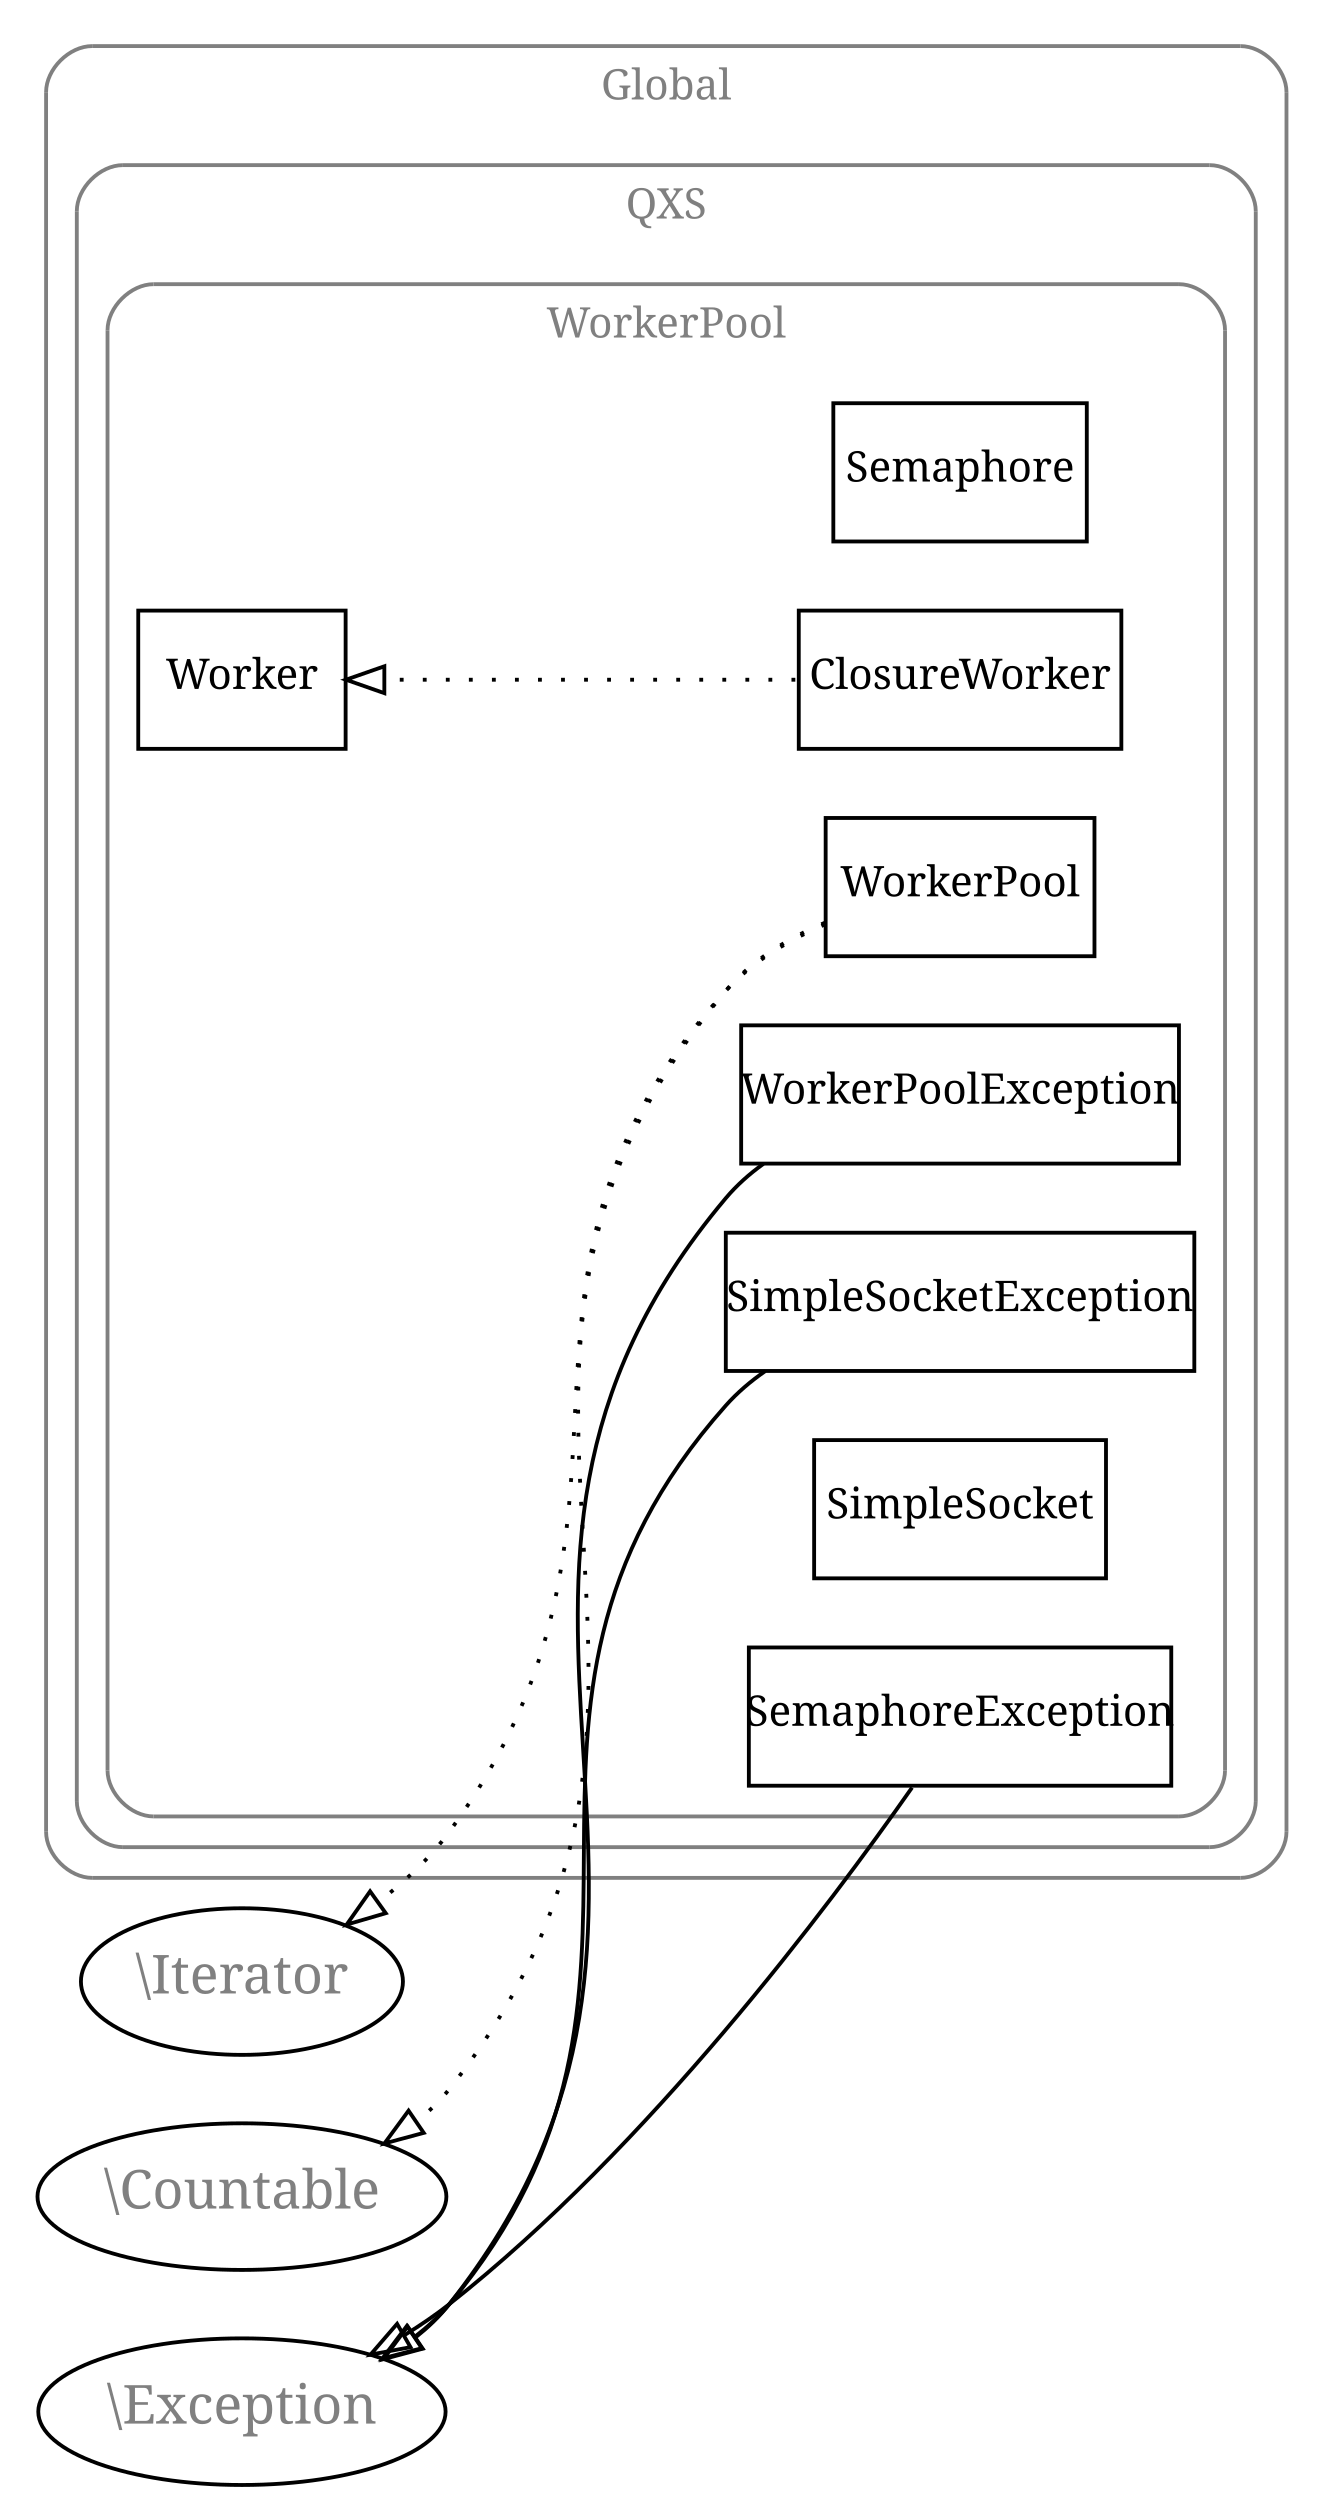
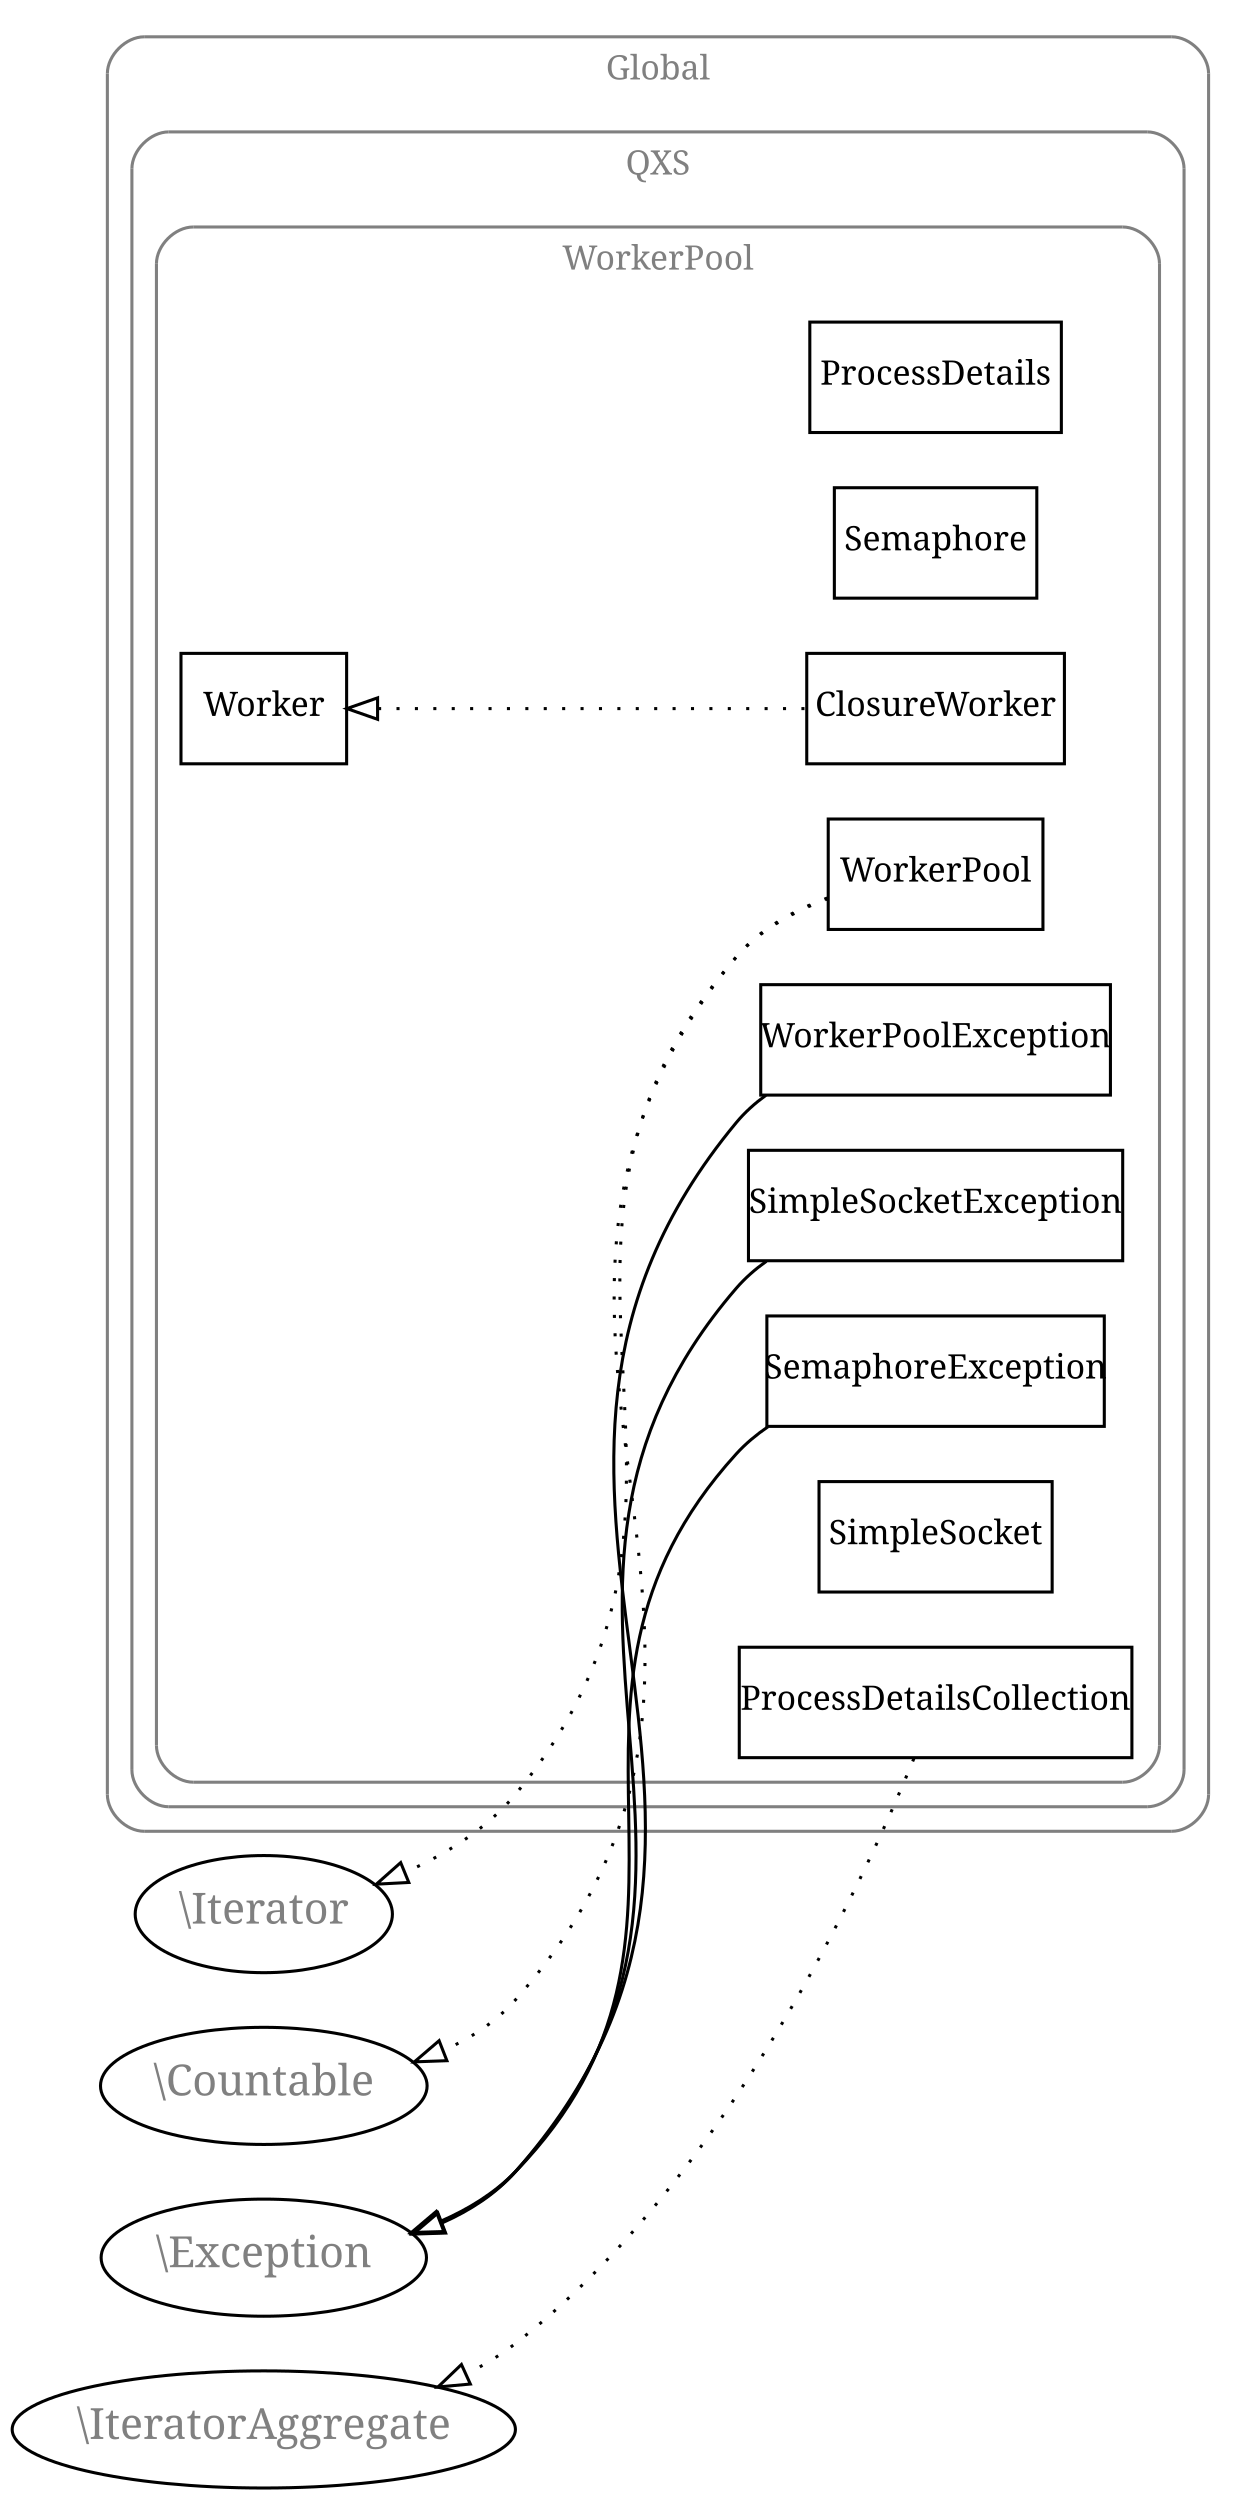
- <svg xmlns="http://www.w3.org/2000/svg" width="347pt" height="651pt" viewBox="0.00 0.00 347.00 651.00">
-   <g id="graph1" class="graph" transform="scale(1 1) rotate(0) translate(4 647)">
-     <polygon fill="white" stroke="white" points="-4,5 -4,-647 344,-647 344,5 -4,5" />
+ <svg xmlns="http://www.w3.org/2000/svg" width="406pt" height="815pt" viewBox="0.00 0.00 406.00 815.00">
+   <g id="graph1" class="graph" transform="scale(1 1) rotate(0) translate(4 811)">
+     <polygon fill="white" stroke="white" points="-4,5 -4,-811 403,-811 403,5 -4,5" />
    <g id="graph2" class="cluster">
-       <polyline fill="none" stroke="gray" points="20,-158 319,-158 " />
-       <path fill="none" stroke="gray" d="M319,-158C325,-158 331,-164 331,-170" />
-       <polyline fill="none" stroke="gray" points="331,-170 331,-623 " />
-       <path fill="none" stroke="gray" d="M331,-623C331,-629 325,-635 319,-635" />
-       <polyline fill="none" stroke="gray" points="319,-635 20,-635 " />
-       <path fill="none" stroke="gray" d="M20,-635C14,-635 8,-629 8,-623" />
-       <polyline fill="none" stroke="gray" points="8,-623 8,-170 " />
-       <path fill="none" stroke="gray" d="M8,-170C8,-164 14,-158 20,-158" />
-       <text text-anchor="middle" x="169.5" y="-621.1" font-family="Times Roman,serif" font-size="11.00" fill="gray">Global</text>
+       <polyline fill="none" stroke="gray" points="43,-214 378,-214 " />
+       <path fill="none" stroke="gray" d="M378,-214C384,-214 390,-220 390,-226" />
+       <polyline fill="none" stroke="gray" points="390,-226 390,-787 " />
+       <path fill="none" stroke="gray" d="M390,-787C390,-793 384,-799 378,-799" />
+       <polyline fill="none" stroke="gray" points="378,-799 43,-799 " />
+       <path fill="none" stroke="gray" d="M43,-799C37,-799 31,-793 31,-787" />
+       <polyline fill="none" stroke="gray" points="31,-787 31,-226 " />
+       <path fill="none" stroke="gray" d="M31,-226C31,-220 37,-214 43,-214" />
+       <text text-anchor="middle" x="210.5" y="-785.1" font-family="Times Roman,serif" font-size="11.00" fill="gray">Global</text>
    </g>
    <g id="graph3" class="cluster">
-       <polyline fill="none" stroke="gray" points="28,-166 311,-166 " />
-       <path fill="none" stroke="gray" d="M311,-166C317,-166 323,-172 323,-178" />
-       <polyline fill="none" stroke="gray" points="323,-178 323,-592 " />
-       <path fill="none" stroke="gray" d="M323,-592C323,-598 317,-604 311,-604" />
-       <polyline fill="none" stroke="gray" points="311,-604 28,-604 " />
-       <path fill="none" stroke="gray" d="M28,-604C22,-604 16,-598 16,-592" />
-       <polyline fill="none" stroke="gray" points="16,-592 16,-178 " />
-       <path fill="none" stroke="gray" d="M16,-178C16,-172 22,-166 28,-166" />
-       <text text-anchor="middle" x="169.5" y="-590.1" font-family="Times Roman,serif" font-size="11.00" fill="gray">QXS</text>
+       <polyline fill="none" stroke="gray" points="51,-222 370,-222 " />
+       <path fill="none" stroke="gray" d="M370,-222C376,-222 382,-228 382,-234" />
+       <polyline fill="none" stroke="gray" points="382,-234 382,-756 " />
+       <path fill="none" stroke="gray" d="M382,-756C382,-762 376,-768 370,-768" />
+       <polyline fill="none" stroke="gray" points="370,-768 51,-768 " />
+       <path fill="none" stroke="gray" d="M51,-768C45,-768 39,-762 39,-756" />
+       <polyline fill="none" stroke="gray" points="39,-756 39,-234 " />
+       <path fill="none" stroke="gray" d="M39,-234C39,-228 45,-222 51,-222" />
+       <text text-anchor="middle" x="210.5" y="-754.1" font-family="Times Roman,serif" font-size="11.00" fill="gray">QXS</text>
    </g>
    <g id="graph4" class="cluster">
-       <polyline fill="none" stroke="gray" points="36,-174 303,-174 " />
-       <path fill="none" stroke="gray" d="M303,-174C309,-174 315,-180 315,-186" />
-       <polyline fill="none" stroke="gray" points="315,-186 315,-561 " />
-       <path fill="none" stroke="gray" d="M315,-561C315,-567 309,-573 303,-573" />
-       <polyline fill="none" stroke="gray" points="303,-573 36,-573 " />
-       <path fill="none" stroke="gray" d="M36,-573C30,-573 24,-567 24,-561" />
-       <polyline fill="none" stroke="gray" points="24,-561 24,-186 " />
-       <path fill="none" stroke="gray" d="M24,-186C24,-180 30,-174 36,-174" />
-       <text text-anchor="middle" x="169.5" y="-559.1" font-family="Times Roman,serif" font-size="11.00" fill="gray">WorkerPool</text>
+       <polyline fill="none" stroke="gray" points="59,-230 362,-230 " />
+       <path fill="none" stroke="gray" d="M362,-230C368,-230 374,-236 374,-242" />
+       <polyline fill="none" stroke="gray" points="374,-242 374,-725 " />
+       <path fill="none" stroke="gray" d="M374,-725C374,-731 368,-737 362,-737" />
+       <polyline fill="none" stroke="gray" points="362,-737 59,-737 " />
+       <path fill="none" stroke="gray" d="M59,-737C53,-737 47,-731 47,-725" />
+       <polyline fill="none" stroke="gray" points="47,-725 47,-242 " />
+       <path fill="none" stroke="gray" d="M47,-242C47,-236 53,-230 59,-230" />
+       <text text-anchor="middle" x="210.5" y="-723.1" font-family="Times Roman,serif" font-size="11.00" fill="gray">WorkerPool</text>
    </g>
    <g id="node4" class="node">
-       <polygon fill="none" stroke="black" points="279,-542 213,-542 213,-506 279,-506 279,-542" />
-       <text text-anchor="middle" x="246" y="-521.6" font-family="Times Roman,serif" font-size="11.00">Semaphore</text>
+       <polygon fill="none" stroke="black" points="342,-706 260,-706 260,-670 342,-670 342,-706" />
+       <text text-anchor="middle" x="301" y="-685.6" font-family="Times Roman,serif" font-size="11.00">ProcessDetails</text>
    </g>
    <g id="node5" class="node">
-       <polygon fill="none" stroke="black" points="281,-434 211,-434 211,-398 281,-398 281,-434" />
-       <text text-anchor="middle" x="246" y="-413.6" font-family="Times Roman,serif" font-size="11.00">WorkerPool</text>
+       <polygon fill="none" stroke="black" points="334,-652 268,-652 268,-616 334,-616 334,-652" />
+       <text text-anchor="middle" x="301" y="-631.6" font-family="Times Roman,serif" font-size="11.00">Semaphore</text>
+     </g>
+     <g id="node6" class="node">
+       <polygon fill="none" stroke="black" points="336,-544 266,-544 266,-508 336,-508 336,-544" />
+       <text text-anchor="middle" x="301" y="-523.6" font-family="Times Roman,serif" font-size="11.00">WorkerPool</text>
+     </g>
+     <g id="node15" class="node">
+       <ellipse fill="none" stroke="black" cx="82" cy="-187" rx="41.927" ry="19.092" />
+       <text text-anchor="middle" x="82" y="-183.9" font-family="Times Roman,serif" font-size="14.00" fill="gray">\Iterator</text>
+     </g>
+     <g id="edge5" class="edge">
+       <path fill="none" stroke="black" stroke-dasharray="1,5" d="M265.943,-518.027C255.013,-513.97 243.793,-507.931 236,-499 153.497,-404.454 244.102,-322.589 164,-226 154.688,-214.771 141.393,-206.564 128.212,-200.662" />
+       <polygon fill="none" stroke="black" points="129.273,-197.314 118.693,-196.761 126.619,-203.791 129.273,-197.314" />
+     </g>
+     <g id="node17" class="node">
+       <ellipse fill="none" stroke="black" cx="82" cy="-131" rx="53.238" ry="19.092" />
+       <text text-anchor="middle" x="82" y="-127.9" font-family="Times Roman,serif" font-size="14.00" fill="gray">\Countable</text>
+     </g>
+     <g id="edge7" class="edge">
+       <path fill="none" stroke="black" stroke-dasharray="1,5" d="M265.686,-518.246C254.737,-514.205 243.571,-508.12 236,-499 137.335,-380.156 266.454,-274.593 164,-159 157.631,-151.814 149.341,-146.471 140.483,-142.499" />
+       <polygon fill="none" stroke="black" points="141.691,-139.213 131.103,-138.835 139.144,-145.734 141.691,-139.213" />
+     </g>
+     <g id="node7" class="node">
+       <polygon fill="none" stroke="black" points="343,-598 259,-598 259,-562 343,-562 343,-598" />
+       <text text-anchor="middle" x="301" y="-577.6" font-family="Times Roman,serif" font-size="11.00">ClosureWorker</text>
    </g>
    <g id="node13" class="node">
-       <ellipse fill="none" stroke="black" cx="59" cy="-131" rx="41.927" ry="19.092" />
-       <text text-anchor="middle" x="59" y="-127.9" font-family="Times Roman,serif" font-size="14.00" fill="gray">\Iterator</text>
+       <polygon fill="none" stroke="black" points="109,-598 55,-598 55,-562 109,-562 109,-598" />
+       <text text-anchor="middle" x="82" y="-577.6" font-family="Times Roman,serif" font-size="11.00">Worker</text>
    </g>
-     <g id="edge5" class="edge">
-       <path fill="none" stroke="black" stroke-dasharray="1,5" d="M210.825,-406.275C201.399,-402.232 191.919,-396.64 185,-389 116.227,-313.052 173.485,-252.7 113,-170 108.056,-163.24 101.587,-157.183 94.853,-151.974" />
-       <polygon fill="none" stroke="black" points="96.444,-148.809 86.275,-145.838 92.372,-154.502 96.444,-148.809" />
+     <g id="edge9" class="edge">
+       <path fill="none" stroke="black" stroke-dasharray="1,5" d="M258.255,-580C217.862,-580 157.873,-580 119.351,-580" />
+       <polygon fill="none" stroke="black" points="119.09,-576.5 109.09,-580 119.09,-583.5 119.09,-576.5" />
    </g>
-     <g id="node15" class="node">
-       <ellipse fill="none" stroke="black" cx="59" cy="-75" rx="53.238" ry="19.092" />
-       <text text-anchor="middle" x="59" y="-71.9" font-family="Times Roman,serif" font-size="14.00" fill="gray">\Countable</text>
+     <g id="node8" class="node">
+       <polygon fill="none" stroke="black" points="358,-490 244,-490 244,-454 358,-454 358,-490" />
+       <text text-anchor="middle" x="301" y="-469.6" font-family="Times Roman,serif" font-size="11.00">WorkerPoolException</text>
    </g>
-     <g id="edge7" class="edge">
-       <path fill="none" stroke="black" stroke-dasharray="1,5" d="M210.791,-406.718C201.251,-402.673 191.718,-396.97 185,-389 100.522,-288.777 194.349,-205.779 113,-103 110.527,-99.875 107.61,-97.064 104.433,-94.54" />
-       <polygon fill="none" stroke="black" points="106.337,-91.603 96.107,-88.848 102.387,-97.381 106.337,-91.603" />
+     <g id="node20" class="node">
+       <ellipse fill="none" stroke="black" cx="82" cy="-75" rx="53.033" ry="19.092" />
+       <text text-anchor="middle" x="82" y="-71.9" font-family="Times Roman,serif" font-size="14.00" fill="gray">\Exception</text>
    </g>
-     <g id="node6" class="node">
-       <polygon fill="none" stroke="black" points="288,-488 204,-488 204,-452 288,-452 288,-488" />
-       <text text-anchor="middle" x="246" y="-467.6" font-family="Times Roman,serif" font-size="11.00">ClosureWorker</text>
+     <g id="edge11" class="edge">
+       <path fill="none" stroke="black" d="M245.716,-453.954C242.112,-451.354 238.808,-448.386 236,-445 136.851,-325.428 266.962,-219.305 164,-103 157.561,-95.727 149.154,-90.342 140.181,-86.354" />
+       <polygon fill="none" stroke="black" points="141.273,-83.024 130.683,-82.685 138.75,-89.554 141.273,-83.024" />
+     </g>
+     <g id="node9" class="node">
+       <polygon fill="none" stroke="black" points="365,-274 237,-274 237,-238 365,-238 365,-274" />
+       <text text-anchor="middle" x="301" y="-253.6" font-family="Times Roman,serif" font-size="11.00">ProcessDetailsCollection</text>
+     </g>
+     <g id="node22" class="node">
+       <ellipse fill="none" stroke="black" cx="82" cy="-19" rx="82.024" ry="19.092" />
+       <text text-anchor="middle" x="82" y="-15.9" font-family="Times Roman,serif" font-size="14.00" fill="gray">\IteratorAggregate</text>
+     </g>
+     <g id="edge13" class="edge">
+       <path fill="none" stroke="black" stroke-dasharray="1,5" d="M293.919,-237.705C277.387,-197.345 232.387,-100.054 164,-47 159.086,-43.188 153.62,-39.877 147.91,-37.004" />
+       <polygon fill="none" stroke="black" points="149.329,-33.804 138.778,-32.842 146.426,-40.174 149.329,-33.804" />
+     </g>
+     <g id="node10" class="node">
+       <polygon fill="none" stroke="black" points="362,-436 240,-436 240,-400 362,-400 362,-436" />
+       <text text-anchor="middle" x="301" y="-415.6" font-family="Times Roman,serif" font-size="11.00">SimpleSocketException</text>
+     </g>
+     <g id="edge15" class="edge">
+       <path fill="none" stroke="black" d="M245.855,-399.836C242.22,-397.263 238.871,-394.333 236,-391 149.894,-291.032 253.292,-200.133 164,-103 157.426,-95.849 148.952,-90.524 139.954,-86.559" />
+       <polygon fill="none" stroke="black" points="141.035,-83.225 130.445,-82.9 138.521,-89.758 141.035,-83.225" />
    </g>
    <g id="node11" class="node">
-       <polygon fill="none" stroke="black" points="86,-488 32,-488 32,-452 86,-452 86,-488" />
-       <text text-anchor="middle" x="59" y="-467.6" font-family="Times Roman,serif" font-size="11.00">Worker</text>
+       <polygon fill="none" stroke="black" points="339,-328 263,-328 263,-292 339,-292 339,-328" />
+       <text text-anchor="middle" x="301" y="-307.6" font-family="Times Roman,serif" font-size="11.00">SimpleSocket</text>
    </g>
-     <g id="edge9" class="edge">
-       <path fill="none" stroke="black" stroke-dasharray="1,5" d="M203.098,-470C170.882,-470 127.196,-470 96.397,-470" />
-       <polygon fill="none" stroke="black" points="96.081,-466.5 86.081,-470 96.081,-473.5 96.081,-466.5" />
+     <g id="node12" class="node">
+       <polygon fill="none" stroke="black" points="356,-382 246,-382 246,-346 356,-346 356,-382" />
+       <text text-anchor="middle" x="301" y="-361.6" font-family="Times Roman,serif" font-size="11.00">SemaphoreException</text>
    </g>
-     <g id="node7" class="node">
-       <polygon fill="none" stroke="black" points="303,-380 189,-380 189,-344 303,-344 303,-380" />
-       <text text-anchor="middle" x="246" y="-359.6" font-family="Times Roman,serif" font-size="11.00">WorkerPoolException</text>
-     </g>
-     <g id="node18" class="node">
-       <ellipse fill="none" stroke="black" cx="59" cy="-19" rx="53.033" ry="19.092" />
-       <text text-anchor="middle" x="59" y="-15.9" font-family="Times Roman,serif" font-size="14.00" fill="gray">\Exception</text>
-     </g>
-     <g id="edge11" class="edge">
-       <path fill="none" stroke="black" d="M194.798,-343.934C191.17,-341.33 187.834,-338.367 185,-335 100.049,-234.048 194.799,-150.522 113,-47 110.494,-43.828 107.529,-40.979 104.3,-38.426" />
-       <polygon fill="none" stroke="black" points="106.077,-35.402 95.838,-32.679 102.144,-41.193 106.077,-35.402" />
-     </g>
-     <g id="node8" class="node">
-       <polygon fill="none" stroke="black" points="307,-326 185,-326 185,-290 307,-290 307,-326" />
-       <text text-anchor="middle" x="246" y="-305.6" font-family="Times Roman,serif" font-size="11.00">SimpleSocketException</text>
-     </g>
-     <g id="edge13" class="edge">
-       <path fill="none" stroke="black" d="M195.282,-289.968C191.501,-287.351 188,-284.377 185,-281 112.738,-199.648 182.721,-130.54 113,-47 110.41,-43.896 107.387,-41.095 104.118,-38.574" />
-       <polygon fill="none" stroke="black" points="105.853,-35.524 95.594,-32.876 101.963,-41.344 105.853,-35.524" />
-     </g>
-     <g id="node9" class="node">
-       <polygon fill="none" stroke="black" points="284,-272 208,-272 208,-236 284,-236 284,-272" />
-       <text text-anchor="middle" x="246" y="-251.6" font-family="Times Roman,serif" font-size="11.00">SimpleSocket</text>
-     </g>
-     <g id="node10" class="node">
-       <polygon fill="none" stroke="black" points="301,-218 191,-218 191,-182 301,-182 301,-218" />
-       <text text-anchor="middle" x="246" y="-197.6" font-family="Times Roman,serif" font-size="11.00">SemaphoreException</text>
-     </g>
-     <g id="edge15" class="edge">
-       <path fill="none" stroke="black" d="M233.494,-181.518C211.847,-150.581 164.719,-87.704 113,-47 109.402,-44.168 105.473,-41.492 101.43,-39.001" />
-       <polygon fill="none" stroke="black" points="102.891,-35.804 92.477,-33.852 99.401,-41.872 102.891,-35.804" />
+     <g id="edge17" class="edge">
+       <path fill="none" stroke="black" d="M246.358,-345.874C242.561,-343.288 239.041,-340.345 236,-337 162.807,-256.485 239.757,-181.108 164,-103 157.237,-96.028 148.669,-90.791 139.637,-86.858" />
+       <polygon fill="none" stroke="black" points="140.703,-83.519 130.112,-83.214 138.201,-90.056 140.703,-83.519" />
    </g>
  </g>
</svg>
